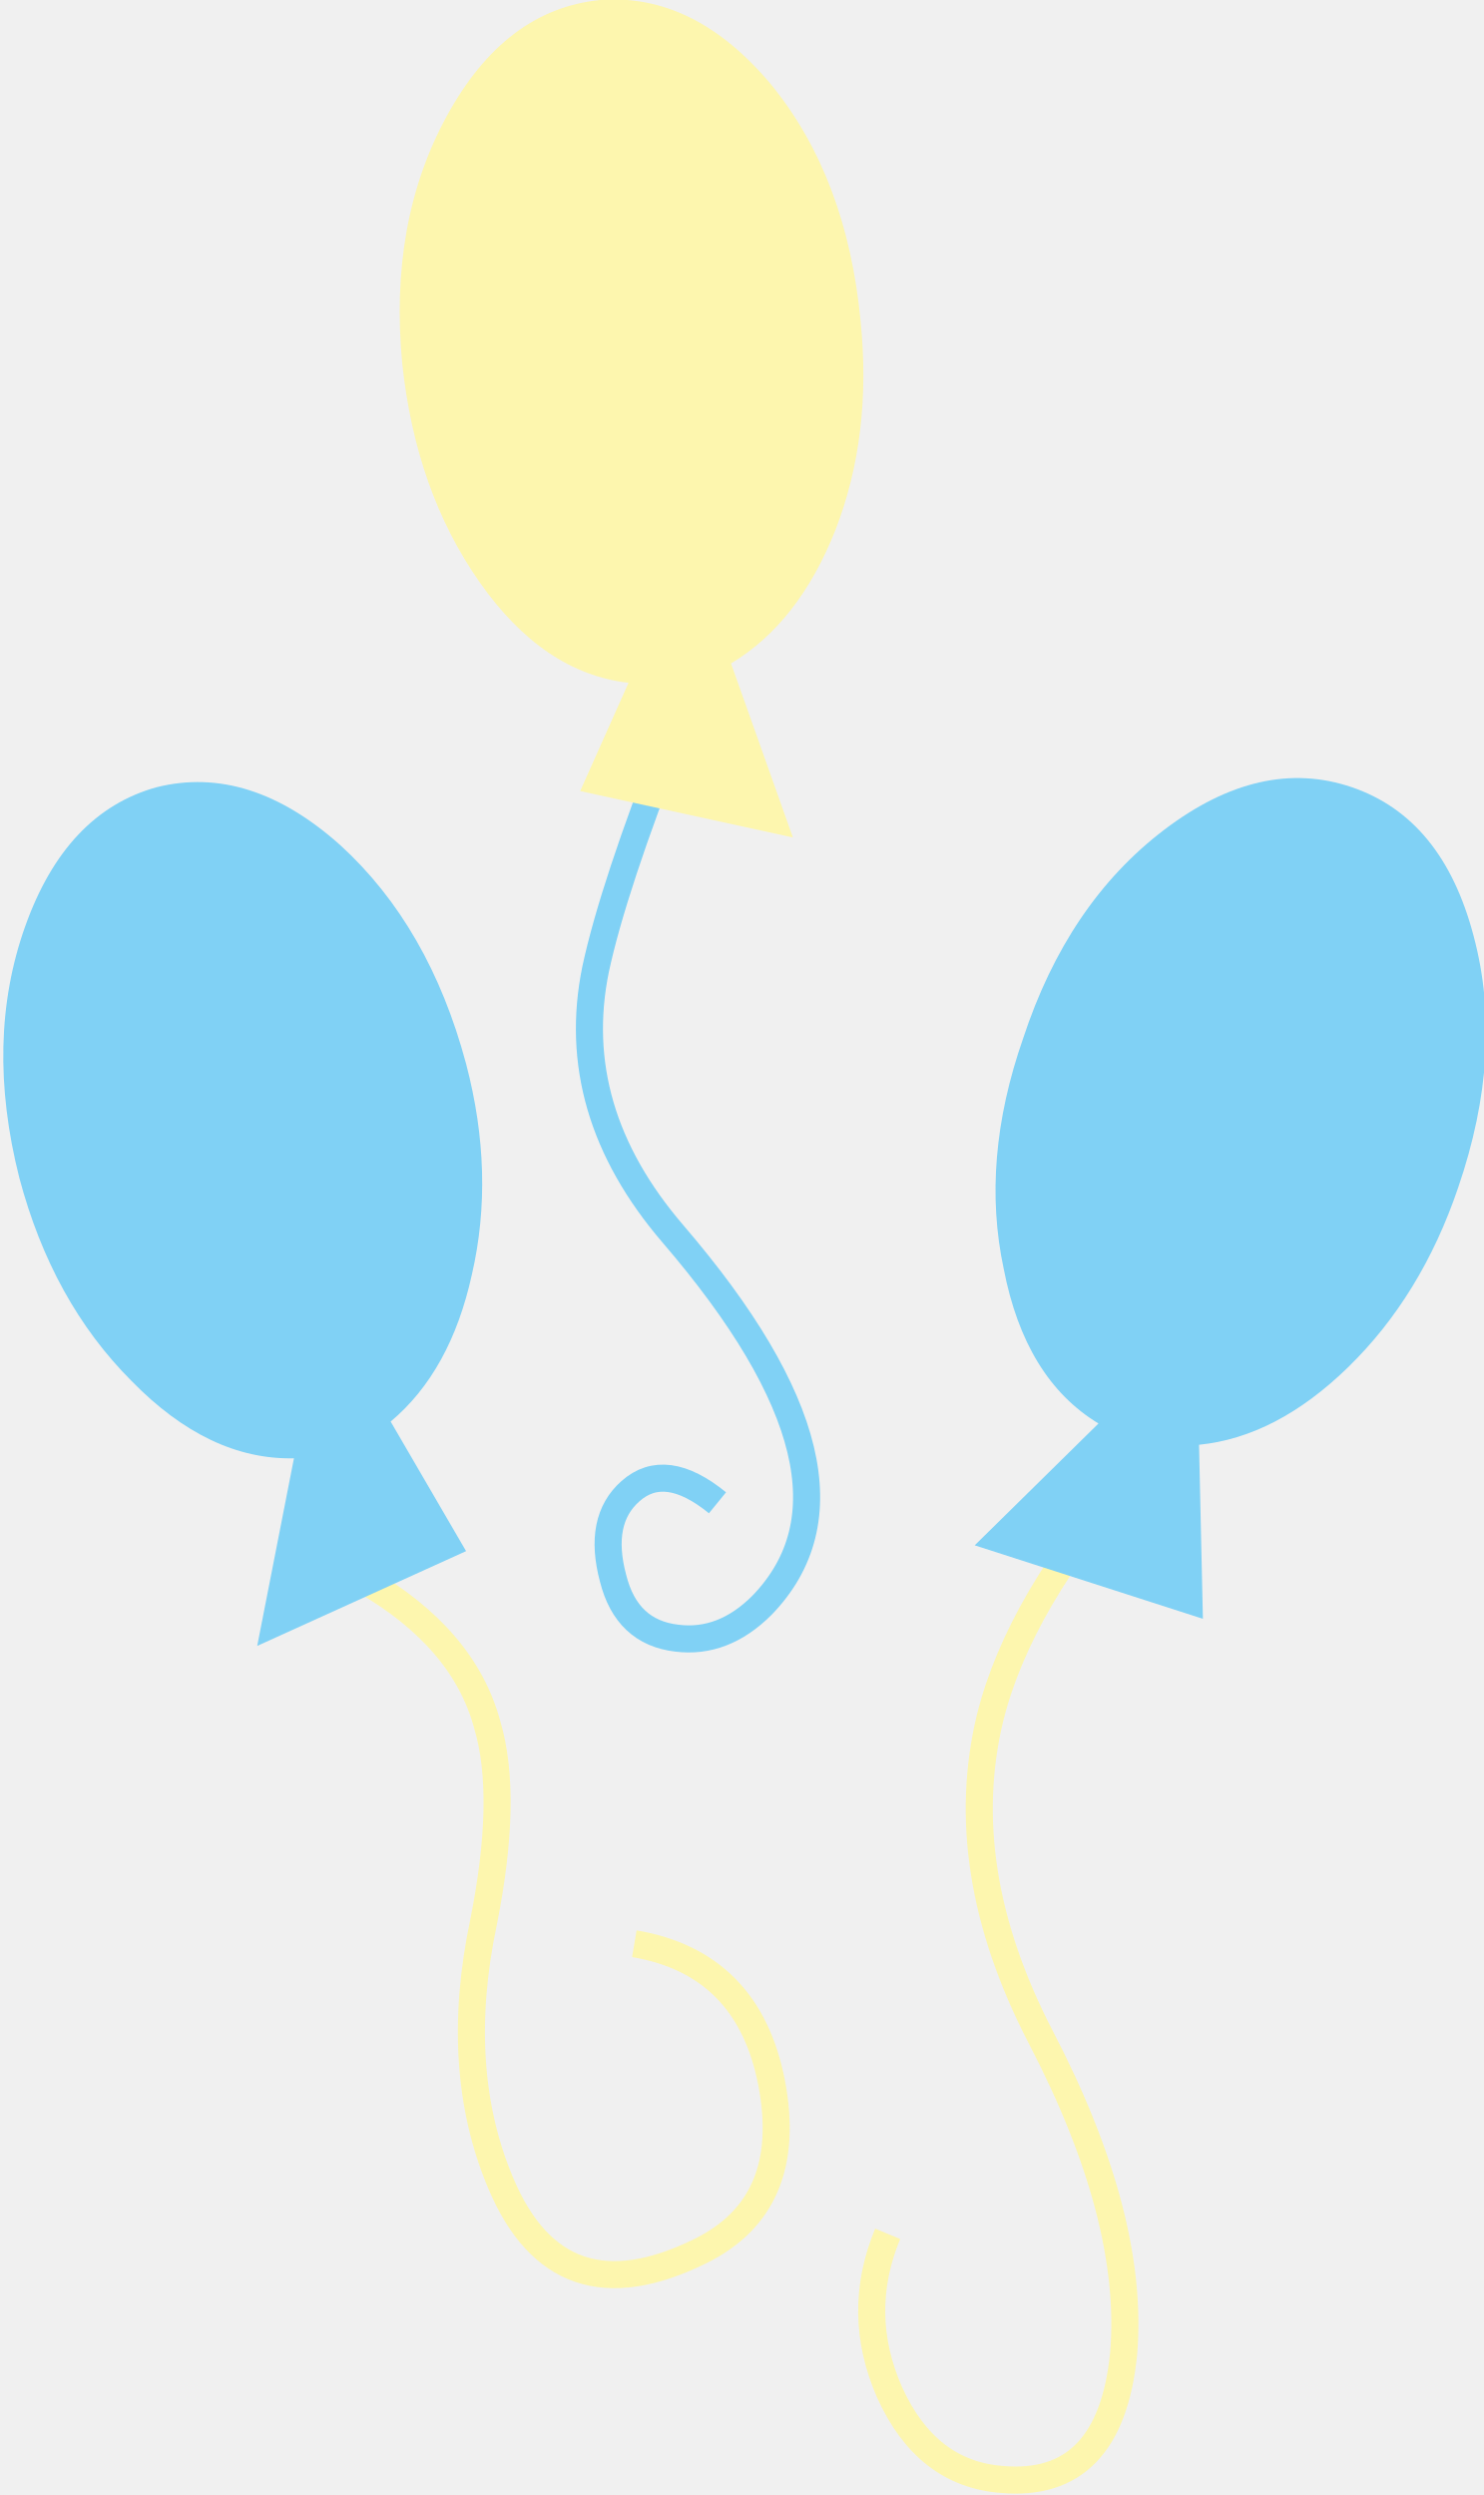
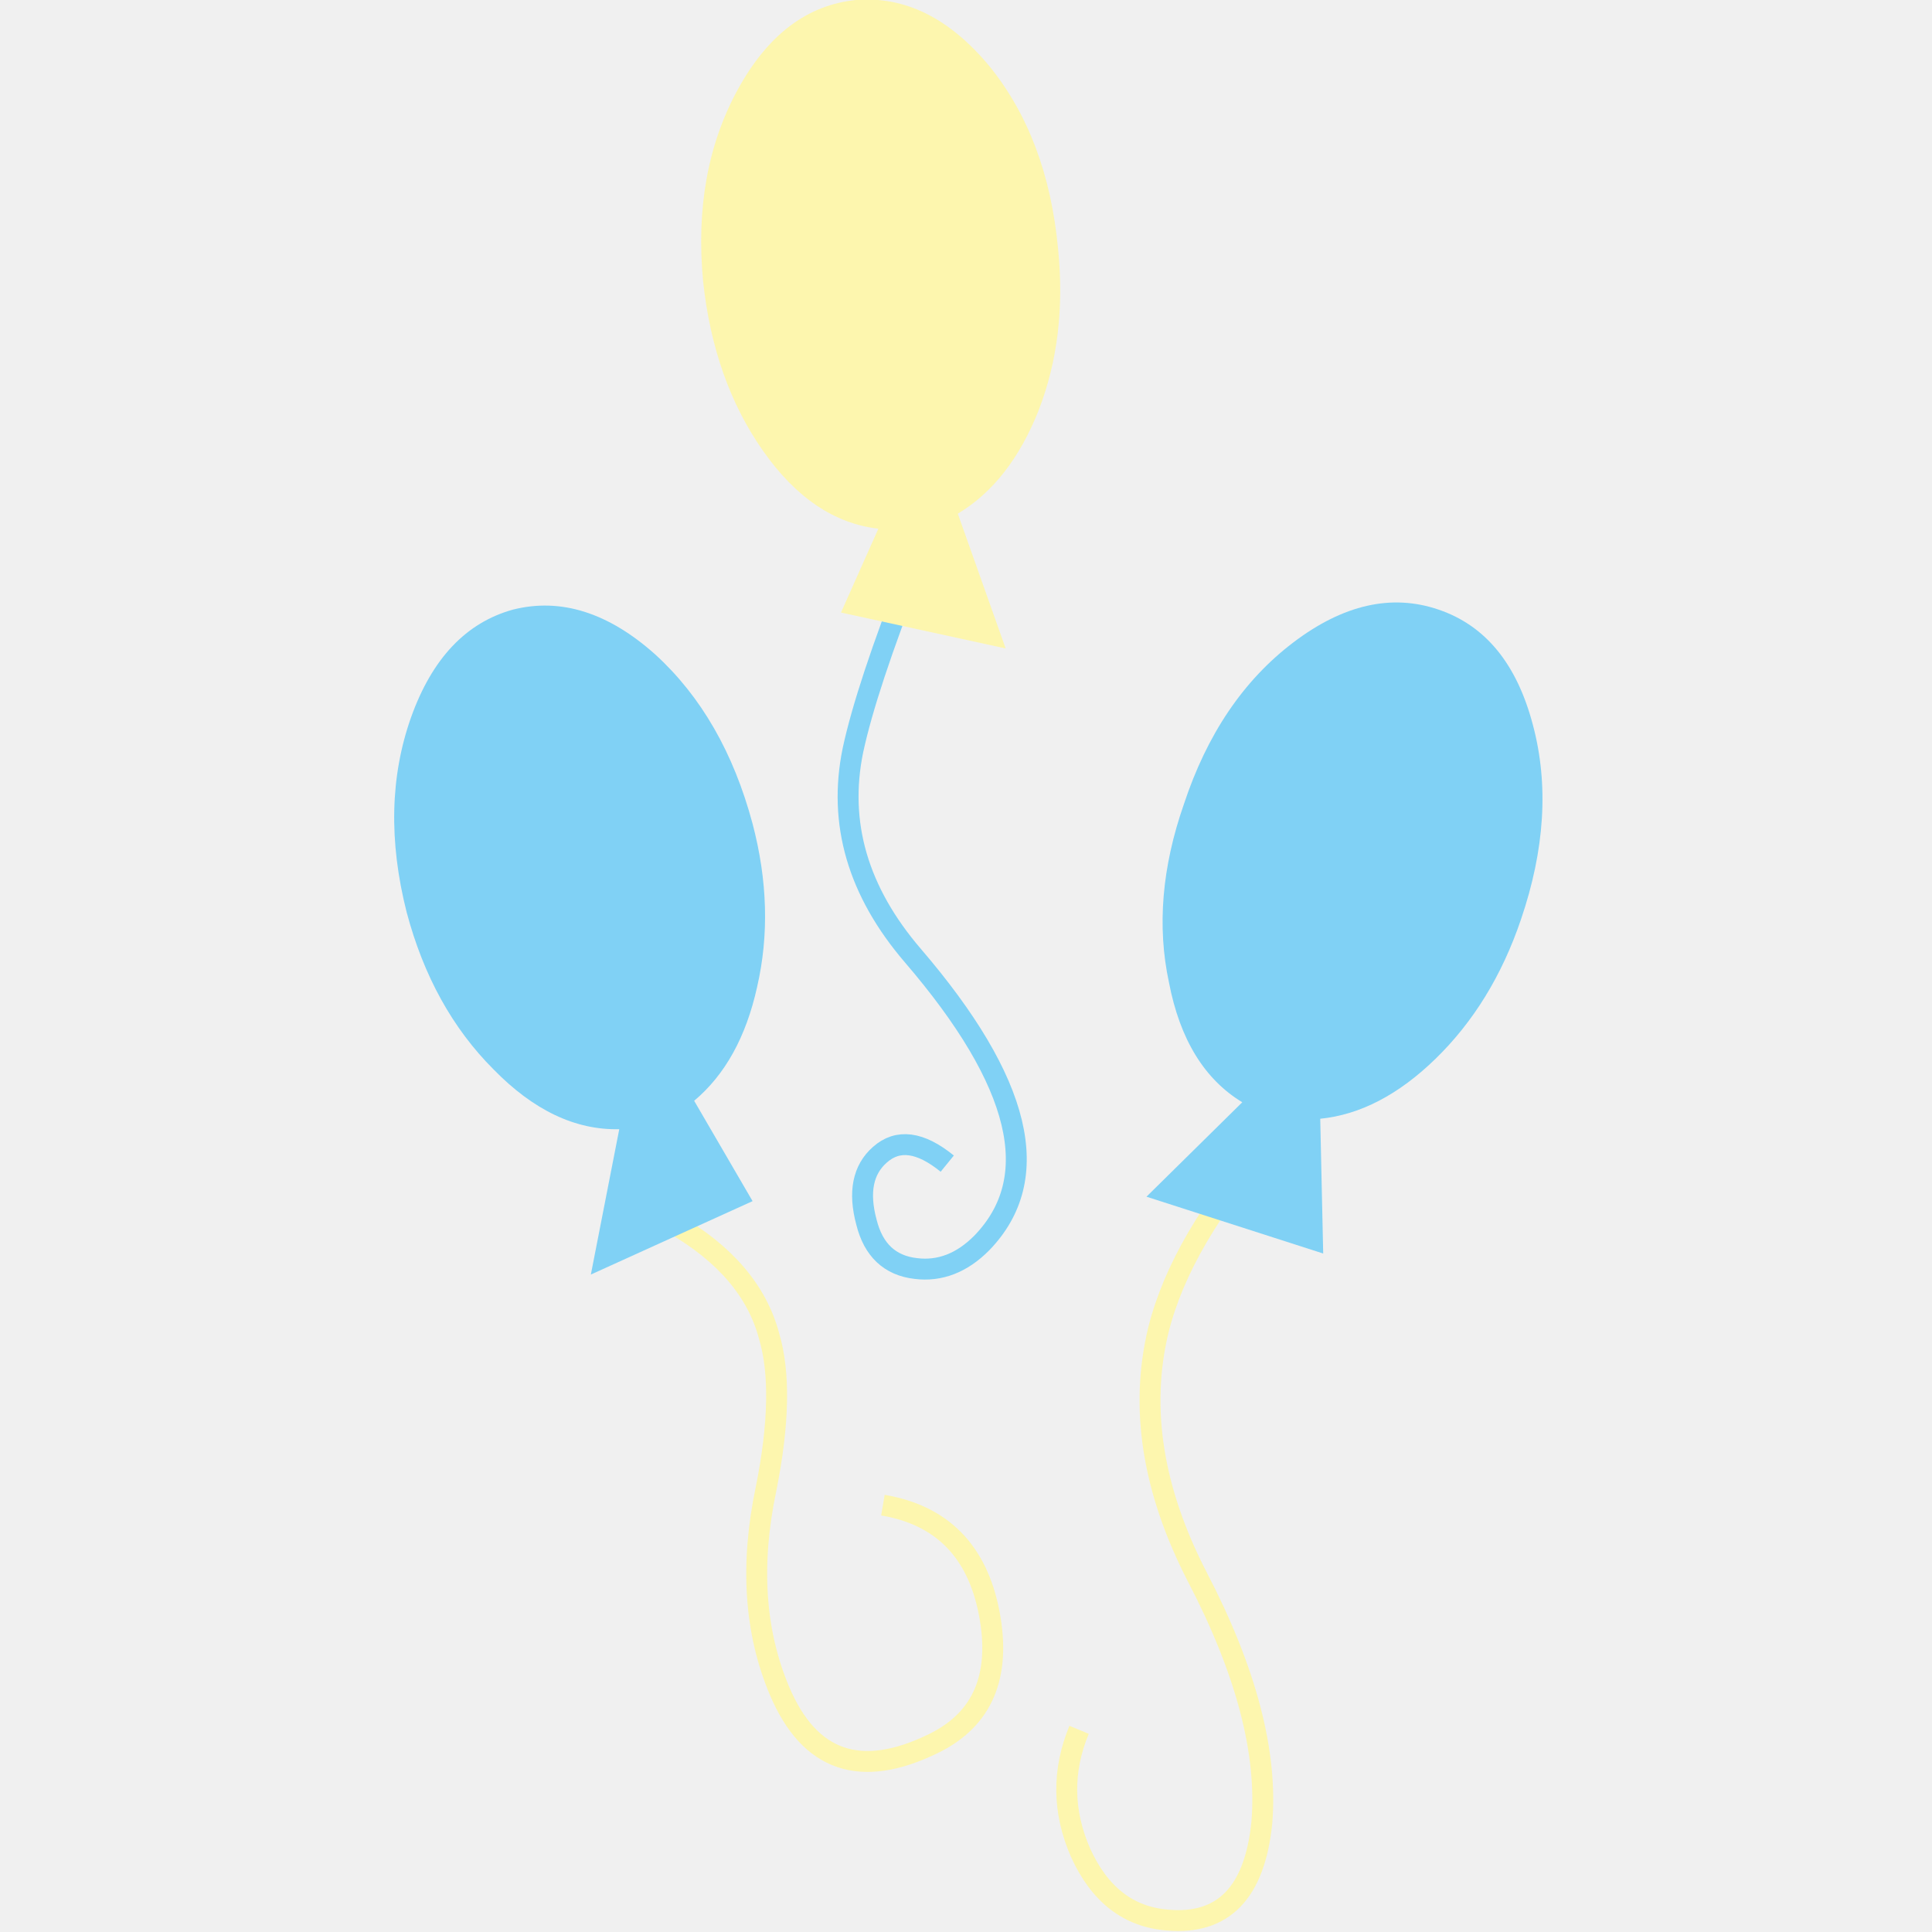
- <svg xmlns="http://www.w3.org/2000/svg" viewBox="-393 -573 767 1290" width="500" height="841" id="svg2" version="1.1">
-   <defs id="defs31">
-     <defs id="defmain">
-       <g id="def51">
-         <path d="m -45 -193 q -31 79 -40 121 q -15 73 40 137 q 109 127 46 192 q -20 20 -44 17 q -26 -3 -33 -31 q -8 -30 9 -45 q 18 -16 45 6" stroke-width="14" stroke-miterlimit="4" stroke-linejoin="miter" stroke-linecap="butt" stroke="rgb(128, 209, 245)" fill="none" id="def51:0" />
-         <path d="m 193 188 q -59 67 -74 127 q -19 78 26 165 q 49 94 43 164 q -7 70 -63 65 q -39 -3 -58 -45 q -18 -41 -1 -82" stroke-width="14" stroke-miterlimit="4" stroke-linejoin="miter" stroke-linecap="butt" stroke="rgb(253, 246, 174)" fill="none" id="def51:1" />
-         <path d="m -205 244 q 52 30 64 75 q 11 37 -2 102 q -16 76 9 135 q 30 71 103 35 q 49 -24 37 -87 q -12 -62 -71 -72" stroke-width="14" stroke-miterlimit="4" stroke-linejoin="miter" stroke-linecap="butt" stroke="rgb(253, 246, 174)" fill="none" id="def51:2" />
-         <path d="m 6 -529 q 39 48 46 122 q 6 59 -13 108 q -19 48 -54 69 l 32 90 l -110 -24 l 25 -56 q -44 -5 -77 -52 q -33 -47 -40 -113 q -7 -73 23 -128 q 30 -55 79 -60 q 49 -4 89 44" fill="rgb(253, 246, 174)" id="def51:3" />
-         <path d="m 126 83 q -12 -56 10 -119 q 23 -70 73 -108 q 50 -38 97 -22 q 47 16 63 77 q 16 60 -8 130 q -19 56 -57 93 q -37 36 -77 40 l 2 90 l -118 -38 l 64 -63 q -38 -23 -49 -80" fill="rgb(128, 209, 245)" id="def51:4" />
-         <path d="m -383 36 q -18 -71 3 -130 q 21 -59 68 -72 q 48 -12 95 30 q 46 42 65 113 q 15 57 3 109 q -11 50 -42 76 l 39 67 l -108 49 l 19 -97 q -44 1 -84 -40 q -41 -41 -58 -105" fill="rgb(128, 209, 245)" id="def51:5" />
-       </g>
-     </defs>
+ <svg xmlns="http://www.w3.org/2000/svg" preserveAspectRatio="none" overflow="visible" style="display: block;" width="17" height="17" viewBox="0 1.5 17 17" fill="none">
+   <g id="Image">
+     <g clip-path="url(#clip0_0_4)">
+       <path id="path17" d="M8.032 6.508C7.76 7.202 7.584 7.733 7.505 8.102C7.373 8.744 7.549 9.345 8.032 9.908C8.99 11.024 9.192 11.867 8.638 12.438C8.463 12.614 8.269 12.688 8.059 12.662C7.83 12.636 7.685 12.499 7.624 12.254C7.553 11.99 7.593 11.792 7.742 11.661C7.9 11.52 8.098 11.546 8.335 11.739" stroke="#80D1F5" stroke-width="0.184" />
+       <path id="path19" d="M11.169 11.529C10.65 12.117 10.325 12.675 10.193 13.202C10.027 13.888 10.141 14.612 10.536 15.377C10.966 16.203 11.155 16.923 11.103 17.538C11.041 18.153 10.764 18.439 10.273 18.395C9.93 18.368 9.675 18.171 9.508 17.802C9.35 17.441 9.346 17.081 9.495 16.721" stroke="#FDF6AE" stroke-width="0.184" />
+       <path id="path21" d="M5.924 12.267C6.38 12.53 6.662 12.86 6.767 13.255C6.864 13.58 6.855 14.028 6.741 14.599C6.6 15.267 6.64 15.86 6.859 16.378C7.123 17.002 7.575 17.156 8.217 16.84C8.647 16.629 8.81 16.247 8.704 15.693C8.599 15.148 8.287 14.832 7.769 14.744" stroke="#FDF6AE" stroke-width="0.184" />
+       <path id="path23" d="M8.704 2.08C9.047 2.502 9.249 3.037 9.31 3.688C9.363 4.206 9.306 4.68 9.139 5.111C8.972 5.533 8.735 5.836 8.428 6.02L8.849 7.206L7.4 6.89L7.729 6.152C7.343 6.108 7.004 5.88 6.714 5.467C6.424 5.054 6.249 4.557 6.187 3.978C6.126 3.336 6.227 2.774 6.49 2.291C6.754 1.807 7.101 1.544 7.531 1.5C7.962 1.465 8.353 1.658 8.704 2.08Z" fill="#FDF6AE" />
+       <path id="path25" d="M10.286 10.145C10.18 9.653 10.224 9.13 10.417 8.577C10.62 7.962 10.94 7.487 11.38 7.153C11.819 6.82 12.245 6.723 12.658 6.864C13.071 7.004 13.347 7.342 13.488 7.878C13.629 8.405 13.593 8.976 13.383 9.591C13.216 10.084 12.965 10.492 12.631 10.817C12.306 11.133 11.968 11.309 11.617 11.344L11.643 12.53L10.088 12.03L10.931 11.199C10.598 10.997 10.382 10.646 10.286 10.145Z" fill="#80D1F5" />
+       <path id="path27" d="M3.578 9.526C3.42 8.902 3.433 8.331 3.617 7.812C3.802 7.294 4.101 6.978 4.514 6.864C4.935 6.758 5.353 6.89 5.766 7.259C6.17 7.628 6.455 8.124 6.622 8.748C6.754 9.249 6.767 9.728 6.662 10.184C6.565 10.624 6.38 10.958 6.108 11.186L6.622 12.069L5.199 12.715L5.449 11.436C5.063 11.445 4.694 11.27 4.342 10.909C3.982 10.549 3.727 10.088 3.578 9.526Z" fill="#80D1F5" />
+     </g>
+   </g>
+   <defs>
+     <filter id="filter0_dd_0_4" x="-1" y="0" width="19" height="19" filterUnits="userSpaceOnUse" color-interpolation-filters="sRGB">
+       <feFlood flood-opacity="0" result="BackgroundImageFix" />
+       <feColorMatrix in="SourceAlpha" type="matrix" values="0 0 0 0 0 0 0 0 0 0 0 0 0 0 0 0 0 0 127 0" result="hardAlpha" />
+       <feOffset dy="-0.5" />
+       <feGaussianBlur stdDeviation="0.5" />
+       <feColorMatrix type="matrix" values="0 0 0 0 0.361 0 0 0 0 0.145 0 0 0 0 0.259 0 0 0 0.42 0" />
+       <feBlend mode="normal" in2="BackgroundImageFix" result="effect1_dropShadow_0_4" />
+       <feColorMatrix in="SourceAlpha" type="matrix" values="0 0 0 0 0 0 0 0 0 0 0 0 0 0 0 0 0 0 127 0" result="hardAlpha" />
+       <feOffset dy="0.2" />
+       <feGaussianBlur stdDeviation="0.15" />
+       <feColorMatrix type="matrix" values="0 0 0 0 1 0 0 0 0 1 0 0 0 0 1 0 0 0 0.86 0" />
+       <feBlend mode="normal" in2="effect1_dropShadow_0_4" result="effect2_dropShadow_0_4" />
+       <feBlend mode="normal" in="SourceGraphic" in2="effect2_dropShadow_0_4" result="shape" />
+     </filter>
+     <clipPath id="clip0_0_4">
+       <rect width="17" height="17" fill="white" transform="translate(0 1.5)" />
+     </clipPath>
  </defs>
-   <path style="fill:none;stroke:#80d1f5;stroke-width:14;stroke-linecap:butt;stroke-linejoin:miter;stroke-miterlimit:4" d="m -45,-193 q -31,79 -40,121 -15,73 40,137 109,127 46,192 -20,20 -44,17 -26,-3 -33,-31 -8,-30 9,-45 18,-16 45,6" stroke-miterlimit="4" id="path17" />
-   <path style="fill:none;stroke:#fdf6ae;stroke-width:14;stroke-linecap:butt;stroke-linejoin:miter;stroke-miterlimit:4" d="m 193,188 q -59,67 -74,127 -19,78 26,165 49,94 43,164 -7,70 -63,65 -39,-3 -58,-45 -18,-41 -1,-82" stroke-miterlimit="4" id="path19" />
-   <path style="fill:none;stroke:#fdf6ae;stroke-width:14;stroke-linecap:butt;stroke-linejoin:miter;stroke-miterlimit:4" d="m -205,244 q 52,30 64,75 11,37 -2,102 -16,76 9,135 30,71 103,35 49,-24 37,-87 -12,-62 -71,-72" stroke-miterlimit="4" id="path21" />
-   <path style="fill:#fdf6ae" d="m 6,-529 q 39,48 46,122 6,59 -13,108 -19,48 -54,69 l 32,90 -110,-24 25,-56 q -44,-5 -77,-52 -33,-47 -40,-113 -7,-73 23,-128 30,-55 79,-60 49,-4 89,44" id="path23" />
-   <path style="fill:#80d1f5" d="m 126,83 q -12,-56 10,-119 23,-70 73,-108 50,-38 97,-22 47,16 63,77 16,60 -8,130 -19,56 -57,93 -37,36 -77,40 l 2,90 -118,-38 64,-63 Q 137,140 126,83" id="path25" />
-   <path style="fill:#80d1f5" d="m -383,36 q -18,-71 3,-130 21,-59 68,-72 48,-12 95,30 46,42 65,113 15,57 3,109 -11,50 -42,76 l 39,67 -108,49 19,-97 q -44,1 -84,-40 -41,-41 -58,-105" id="path27" />
</svg>
